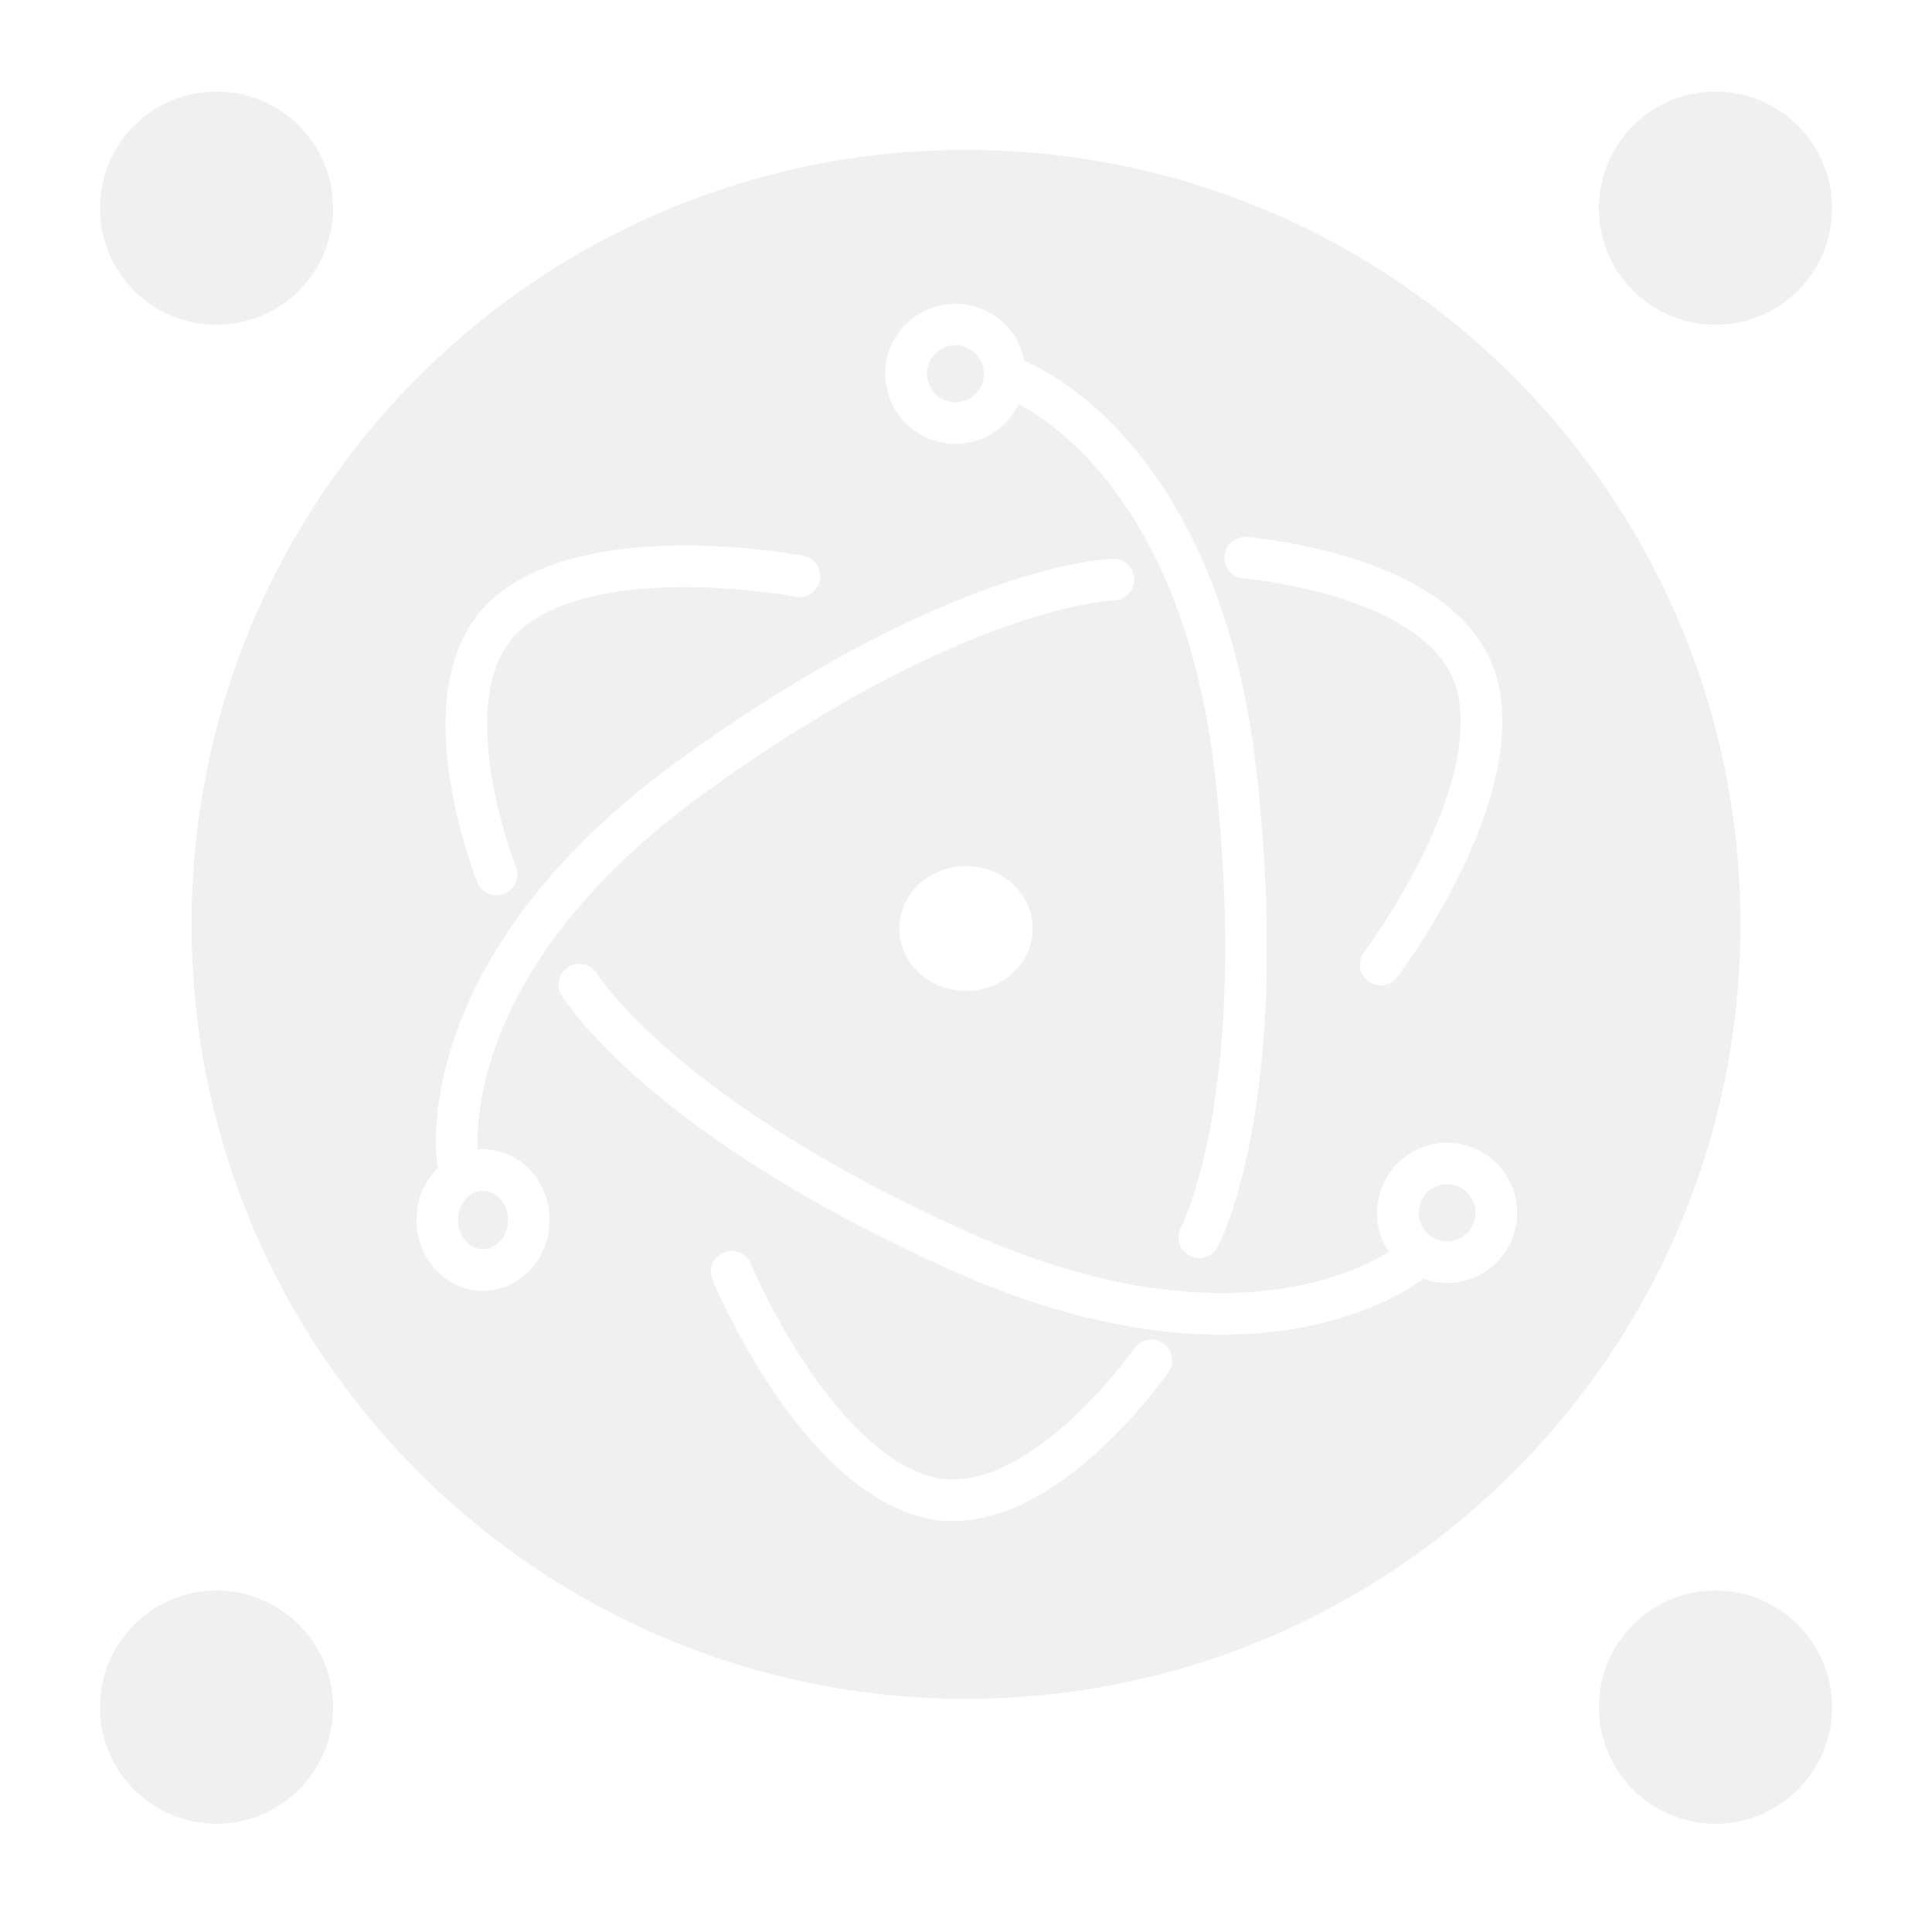
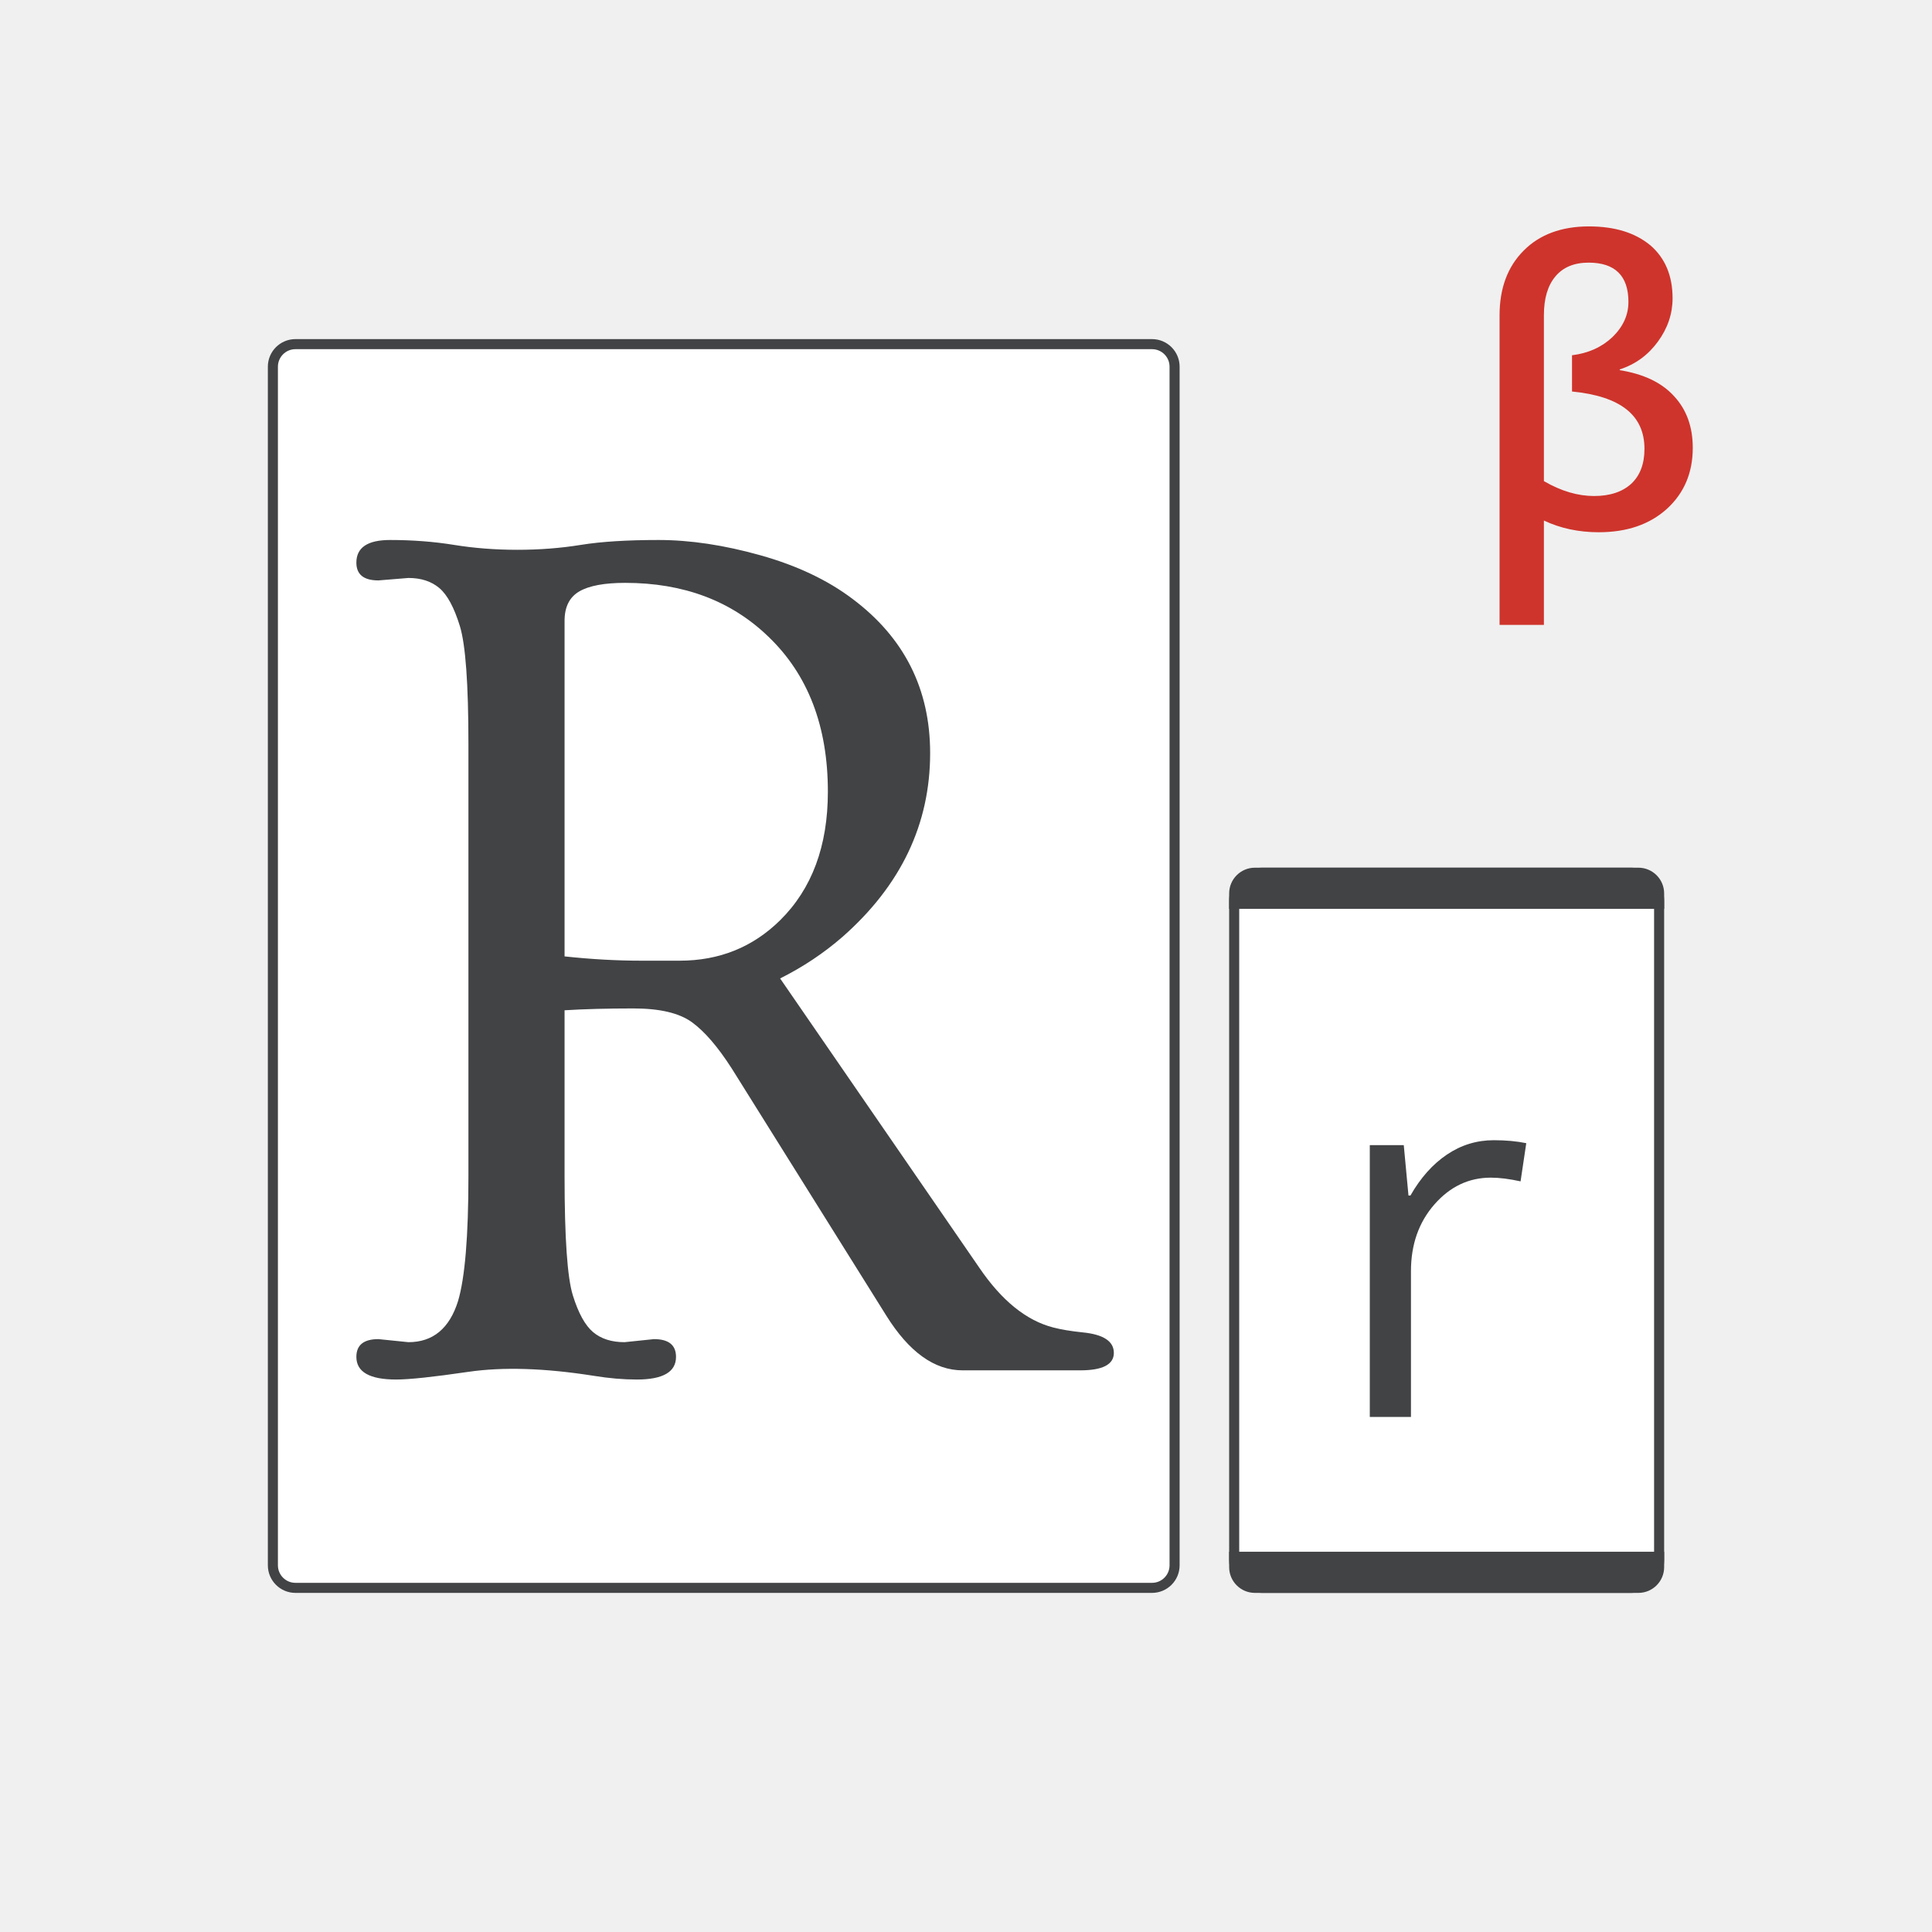
- <svg xmlns="http://www.w3.org/2000/svg" width="232" height="232" viewBox="0 0 232 232" fill="none">
-   <g filter="url(#filter0_b)">
-     <path d="M231.5 1V0.5H231H1H0.5V1V231V231.5H1H231H231.5V231V1ZM40.5 25C40.5 33.008 34.008 39.5 26 39.5C17.992 39.5 11.5 33.008 11.5 25C11.5 16.992 17.992 10.5 26 10.5C34.008 10.5 40.5 16.992 40.5 25ZM220.5 25C220.5 33.008 214.008 39.5 206 39.5C197.992 39.5 191.5 33.008 191.5 25C191.5 16.992 197.992 10.5 206 10.5C214.008 10.5 220.5 16.992 220.5 25ZM40.5 205C40.5 213.008 34.008 219.5 26 219.5C17.992 219.5 11.5 213.008 11.5 205C11.5 196.992 17.992 190.5 26 190.5C34.008 190.5 40.5 196.992 40.5 205ZM220.5 205C220.5 213.008 214.008 219.5 206 219.5C197.992 219.5 191.5 213.008 191.5 205C191.5 196.992 197.992 190.5 206 190.5C214.008 190.5 220.5 196.992 220.5 205ZM209.5 111C209.5 162.639 167.639 204.5 116 204.5C64.361 204.5 22.5 162.639 22.5 111C22.5 59.361 64.361 17.5 116 17.5C167.639 17.5 209.5 59.361 209.5 111Z" fill="white" stroke="white" />
-     <path d="M63.5 146.5C63.5 149.959 60.897 152.5 58 152.5C55.103 152.5 52.5 149.959 52.5 146.5C52.5 143.041 55.103 140.5 58 140.5C60.897 140.5 63.5 143.041 63.5 146.5Z" stroke="white" stroke-width="5" />
-     <path d="M54.986 139.466C54.986 139.466 51.197 116.315 83.187 93.165C115.178 70.014 133.698 69.593 133.698 69.593" stroke="white" stroke-width="5" stroke-linecap="round" />
-     <path d="M178.902 142.686C177.27 139.853 173.652 138.88 170.819 140.512C167.987 142.144 167.014 145.762 168.646 148.595C170.277 151.427 173.896 152.4 176.728 150.768C179.561 149.137 180.534 145.518 178.902 142.686Z" stroke="white" stroke-width="5" />
-     <path d="M169.409 151.555C169.409 151.555 151.24 166.394 115.211 150.232C79.182 134.07 69.572 118.232 69.572 118.232" stroke="white" stroke-width="5" stroke-linecap="round" />
-     <path d="M109.577 41.971C107.966 44.814 108.964 48.426 111.808 50.038C114.651 51.65 118.263 50.651 119.875 47.807C121.487 44.964 120.488 41.352 117.645 39.74C114.801 38.129 111.189 39.127 109.577 41.971Z" stroke="white" stroke-width="5" />
-     <path d="M122.038 45.647C122.038 45.647 144.047 53.767 148.412 93.013C152.778 132.259 144.012 148.579 144.012 148.579" stroke="white" stroke-width="5" stroke-linecap="round" />
-     <path d="M59.633 105C59.633 105 50.437 82.104 61.305 73.362C72.174 64.619 96 69.199 96 69.199" stroke="white" stroke-width="5" stroke-linecap="round" />
-     <path d="M149.532 66.978C149.532 66.978 174.391 68.913 177.477 82.638C180.564 96.363 165.799 115.833 165.799 115.833" stroke="white" stroke-width="5" stroke-linecap="round" />
-     <path d="M138.248 163.363C138.248 163.363 124.023 183.841 110.618 179.573C97.213 175.305 87.866 152.728 87.866 152.728" stroke="white" stroke-width="5" stroke-linecap="round" />
-     <path d="M116 119C120.418 119 124 115.642 124 111.5C124 107.358 120.418 104 116 104C111.582 104 108 107.358 108 111.5C108 115.642 111.582 119 116 119Z" fill="white" />
-   </g>
-   <defs>
-     <filter id="filter0_b" x="-4" y="-4" width="240" height="240" filterUnits="userSpaceOnUse" color-interpolation-filters="sRGB">
-       <feFlood flood-opacity="0" result="BackgroundImageFix" />
-       <feGaussianBlur in="BackgroundImage" stdDeviation="2" />
-       <feComposite in2="SourceAlpha" operator="in" result="effect1_backgroundBlur" />
-       <feBlend mode="normal" in="SourceGraphic" in2="effect1_backgroundBlur" result="shape" />
-     </filter>
-   </defs>
+ <svg xmlns="http://www.w3.org/2000/svg" width="1024" height="1024" viewBox="0 0 1024 1024" fill="none">
+   <path fill-rule="evenodd" clip-rule="evenodd" d="M144.633 462.56V194.348C144.633 187.756 149.989 182.4 156.581 182.4H610.605C617.197 182.4 622.553 187.756 622.553 194.348V829.652C622.553 836.244 617.197 841.6 610.605 841.6H156.581C149.989 841.6 144.633 836.244 144.633 829.652V462.56Z" fill="white" stroke="#414345" stroke-width="5.333" stroke-miterlimit="3" stroke-linecap="square" />
+   <path d="M209.982 731.179C195.915 731.179 188.882 727.176 188.882 719.17C188.882 712.897 192.777 709.76 200.566 709.76L216.47 711.381C229.452 711.381 238.216 704.131 242.761 689.632C246.438 677.302 248.276 655.233 248.276 623.427V394.289C248.276 362.482 246.762 341.655 243.733 331.808C240.704 321.964 237.081 315.256 232.862 311.686C228.643 308.119 223.179 306.335 216.47 306.335L200.566 307.632C192.777 307.632 188.882 304.493 188.882 298.216C188.882 290.21 194.833 286.208 206.735 286.208C218.634 286.208 229.939 287.074 240.651 288.806C251.36 290.538 262.557 291.404 274.243 291.404C285.926 291.404 297.123 290.538 307.835 288.806C318.543 287.074 332.282 286.208 349.051 286.208C365.821 286.208 383.833 288.914 403.089 294.327C422.349 299.736 438.578 307.415 451.777 317.366C479.254 337.922 492.993 365.185 492.993 399.156C492.993 436.804 477.522 469.26 446.58 496.525C436.63 505.179 425.595 512.535 413.477 518.592L518.96 671.785C530.859 689.312 543.949 699.914 558.232 703.591C562.341 704.671 567.532 705.538 573.805 706.189C584.843 707.27 590.362 710.894 590.362 717.061C590.362 723.228 584.411 726.311 572.509 726.311H510.193C495.265 726.311 481.743 716.574 469.624 697.098L387.834 566.302C380.48 554.835 373.449 546.668 366.74 541.801C360.034 536.931 349.703 534.495 335.746 534.495C321.79 534.495 309.618 534.819 299.232 535.468V623.427C299.232 656.097 300.693 677.139 303.616 686.551C306.535 695.963 310.104 702.454 314.322 706.025C318.541 709.595 324.113 711.381 331.039 711.381L346.618 709.76C354.407 709.76 358.302 712.897 358.302 719.17C358.302 727.176 351.379 731.179 337.532 731.179C330.39 731.179 322.817 730.529 314.811 729.228C288.846 725.119 266.615 724.416 248.117 727.119C229.615 729.825 216.904 731.179 209.982 731.179ZM299.232 329.05V506.908C313.295 508.424 326.818 509.182 339.8 509.182H360.247C381.235 509.182 398.978 502.041 413.477 487.758C430.353 471.098 438.79 448.38 438.79 419.602C438.79 384.983 428.296 357.612 407.308 337.488C387.62 318.448 362.305 308.928 331.363 308.928C320.328 308.928 312.215 310.442 307.022 313.471C301.829 316.5 299.232 321.693 299.232 329.05Z" fill="#414345" />
+   <path d="M668.895 462.56H864.612C872.753 462.56 879.367 469.174 879.367 477.315V826.845C879.367 834.986 872.753 841.6 864.612 841.6H668.895C660.754 841.6 654.14 834.986 654.14 826.845V477.315C654.14 469.174 660.754 462.56 668.895 462.56Z" fill="white" />
+   <path d="M668.895 462.56H864.612C872.753 462.56 879.367 469.174 879.367 477.315V826.845C879.367 834.986 872.753 841.6 864.612 841.6H668.895C660.754 841.6 654.14 834.986 654.14 826.845V477.315C654.14 469.174 660.754 462.56 668.895 462.56Z" stroke="#414345" stroke-width="5.333" stroke-miterlimit="2" stroke-linecap="square" />
+   <path d="M665.127 841.6H868.38C874.445 841.6 879.367 836.678 879.367 830.613V825.12H654.14V830.613C654.14 836.678 659.062 841.6 665.127 841.6Z" fill="#414345" />
+   <path d="M665.127 841.6H868.38C874.445 841.6 879.367 836.678 879.367 830.613V825.12H654.14V830.613C654.14 836.678 659.062 841.6 665.127 841.6Z" stroke="#414345" stroke-width="5.333" stroke-miterlimit="2" stroke-linecap="square" />
+   <path d="M665.127 462.56H868.38C874.445 462.56 879.367 467.482 879.367 473.547V479.04H654.14V473.547C654.14 467.482 659.062 462.56 665.127 462.56Z" fill="#414345" />
+   <path d="M665.127 462.56H868.38C874.445 462.56 879.367 467.482 879.367 473.547V479.04H654.14V473.547C654.14 467.482 659.062 462.56 665.127 462.56Z" stroke="#414345" stroke-width="5.333" stroke-miterlimit="2" stroke-linecap="square" />
+   <path d="M791.737 604.332C798.131 604.332 803.87 604.858 808.953 605.909L805.932 626.151C799.973 624.837 794.716 624.179 790.16 624.179C778.507 624.179 768.541 628.911 760.26 638.374C751.98 647.837 747.84 659.622 747.84 673.729V751.009H726.02V606.958H744.027L746.521 633.639H747.576C752.919 624.264 759.359 617.036 766.896 611.957C774.429 606.874 782.71 604.332 791.737 604.332Z" fill="#414345" />
+   <path d="M818.3 275.9V331.2H794.8V167.2C794.8 152.7 799.1 141.3 807.6 132.8C816 124.3 827.7 120 842.1 120C856 120 866.7 123.4 874.7 130C882.6 136.8 886.5 146.2 886.5 158.1C886.5 166.3 883.9 174 878.7 181.1C873.5 188.2 866.8 193.1 858.5 195.8V196.2C871 198.2 880.7 202.7 887.3 210C893.9 217.1 897.2 226.2 897.2 237.4C897.2 250.6 892.6 261.4 883.5 269.7C874.3 278 862.3 282.1 847.3 282.1C836.7 282.1 827 280 818.3 275.9M833.2 207.5V188.3C841.9 187.2 849 184 854.7 178.6C860.3 173.1 863.1 167 863.1 160C863.1 146.2 856 139.2 842 139.2C834.4 139.2 828.5 141.6 824.4 146.5C820.3 151.4 818.3 158.2 818.3 167.1V255C827.4 260.3 836.3 262.9 844.9 262.9C853.3 262.9 859.9 260.7 864.6 256.4C869.3 252 871.6 245.8 871.6 237.9C871.6 220 858.8 210 833.2 207.5V207.5Z" fill="#CE342C" />
</svg>
